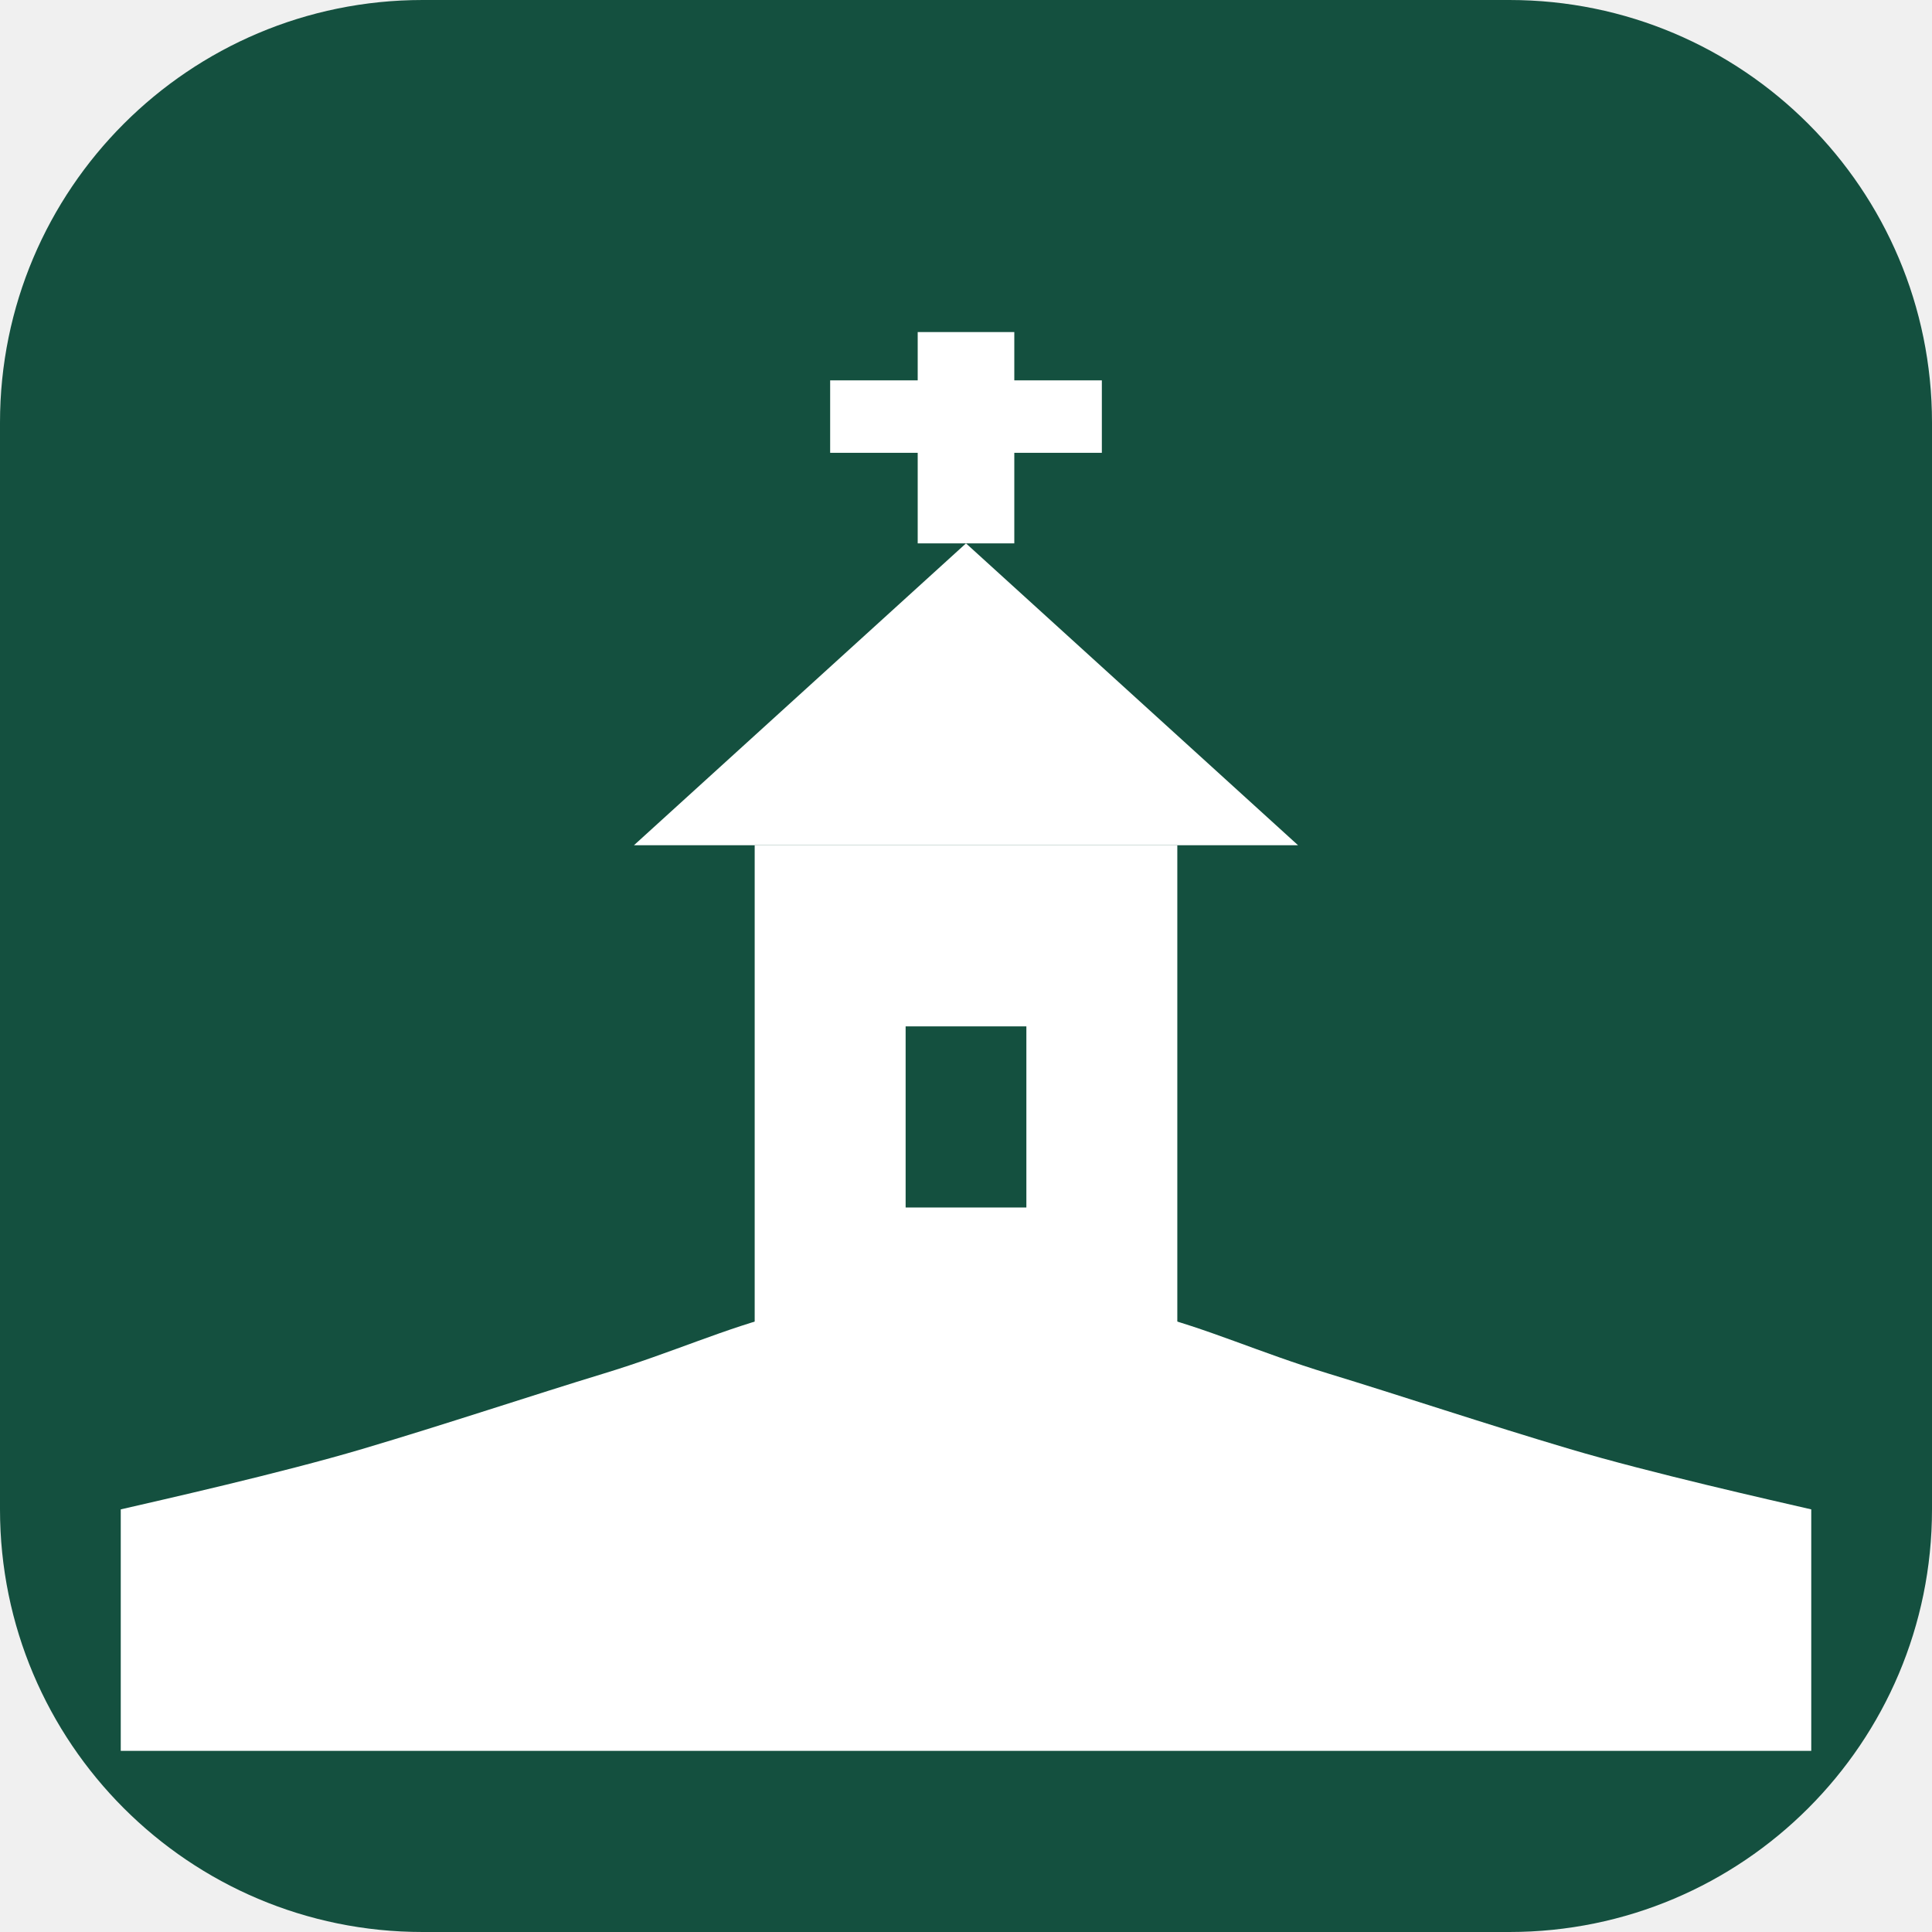
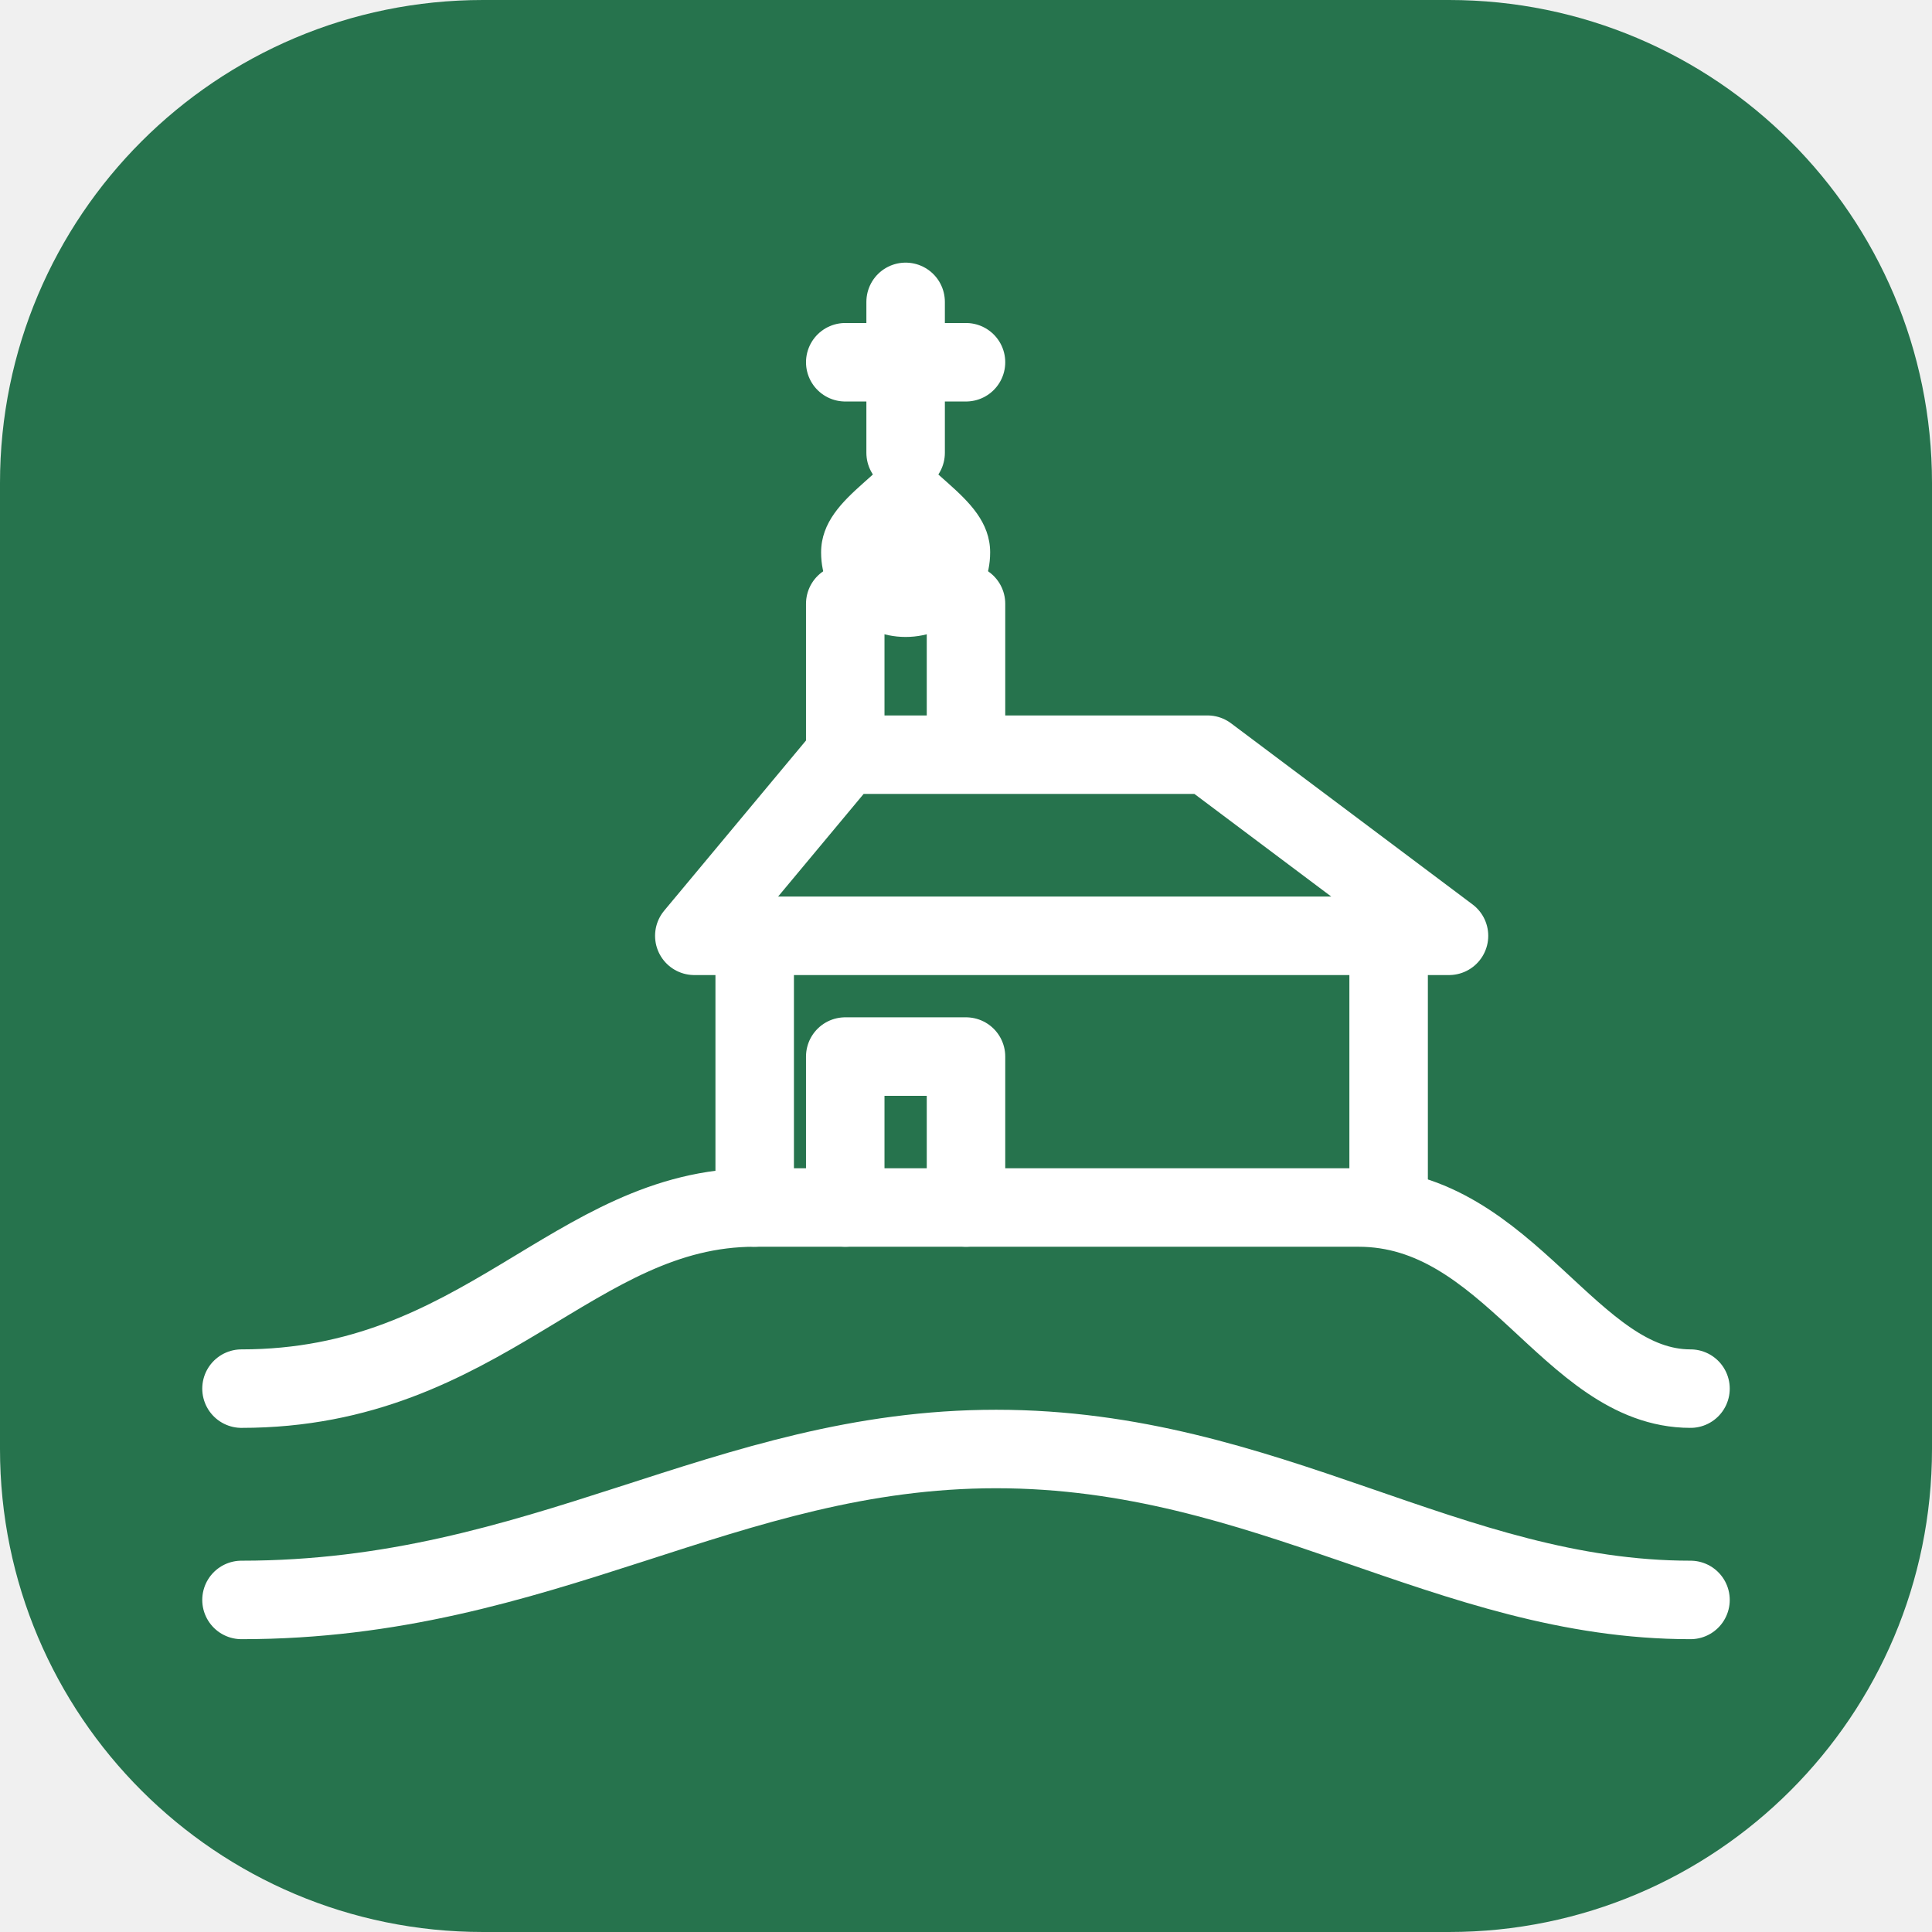
<svg xmlns="http://www.w3.org/2000/svg" viewBox="0 0 64 64">
-   <rect width="64" height="64" rx="14" fill="#14503f" />
-   <g fill="#ffffff">
-     <path d="M4 50 C5.3 49.7, 9.3 48.8, 12 48 C14.7 47.2, 17.7 46.2, 20 45.5 C22.3 44.8, 24.0 44.0, 26 43.5 C28.0 43.0, 30.0 42.5, 32 42.5 C34.0 42.5, 36.0 43.0, 38 43.5 C40.0 44.0, 41.7 44.8, 44 45.5 C46.3 46.2, 49.3 47.2, 52 48 C54.7 48.8, 58.7 49.7, 60 50 L60 58 L4 58 Z" />
-     <path fill-rule="evenodd" d="M25 44 H39 V28 H25 Z M30 40 H34 V34 H30 Z" />
-     <path d="M21 28 L32 18 L43 28 Z" />
-     <path d="M30.4 18 H33.6 V11 H30.4 Z" />
-     <path d="M27.5 15 H36.5 V12.6 H27.5 Z" />
+   <rect width="64" height="64" rx="16" fill="#26734d" />
+   <g transform="translate(0 7)" fill="none" stroke="#fff" stroke-width="2.6" stroke-linecap="round" stroke-linejoin="round">
+     <path d="M30 3v5m-2-3h4M28 13v5m4-5v5M23 24l5-6h12l8 6H23Zm2 0v9m21-9v9M28 33v-5h4v5" />
+     <path d="M8 39c8 0 11-6 17-6h20c5 0 7 6 11 6M8 46c10 0 16-5 25-5s15 5 23 5" />
  </g>
+   <path d="M30 14c0 1.6-2.8 2.3-2.8 4.3a2.8 2.8 0 0 0 5.6 0C32.8 16.3 30 15.6 30 14Z" fill="#fff" />
</svg>
